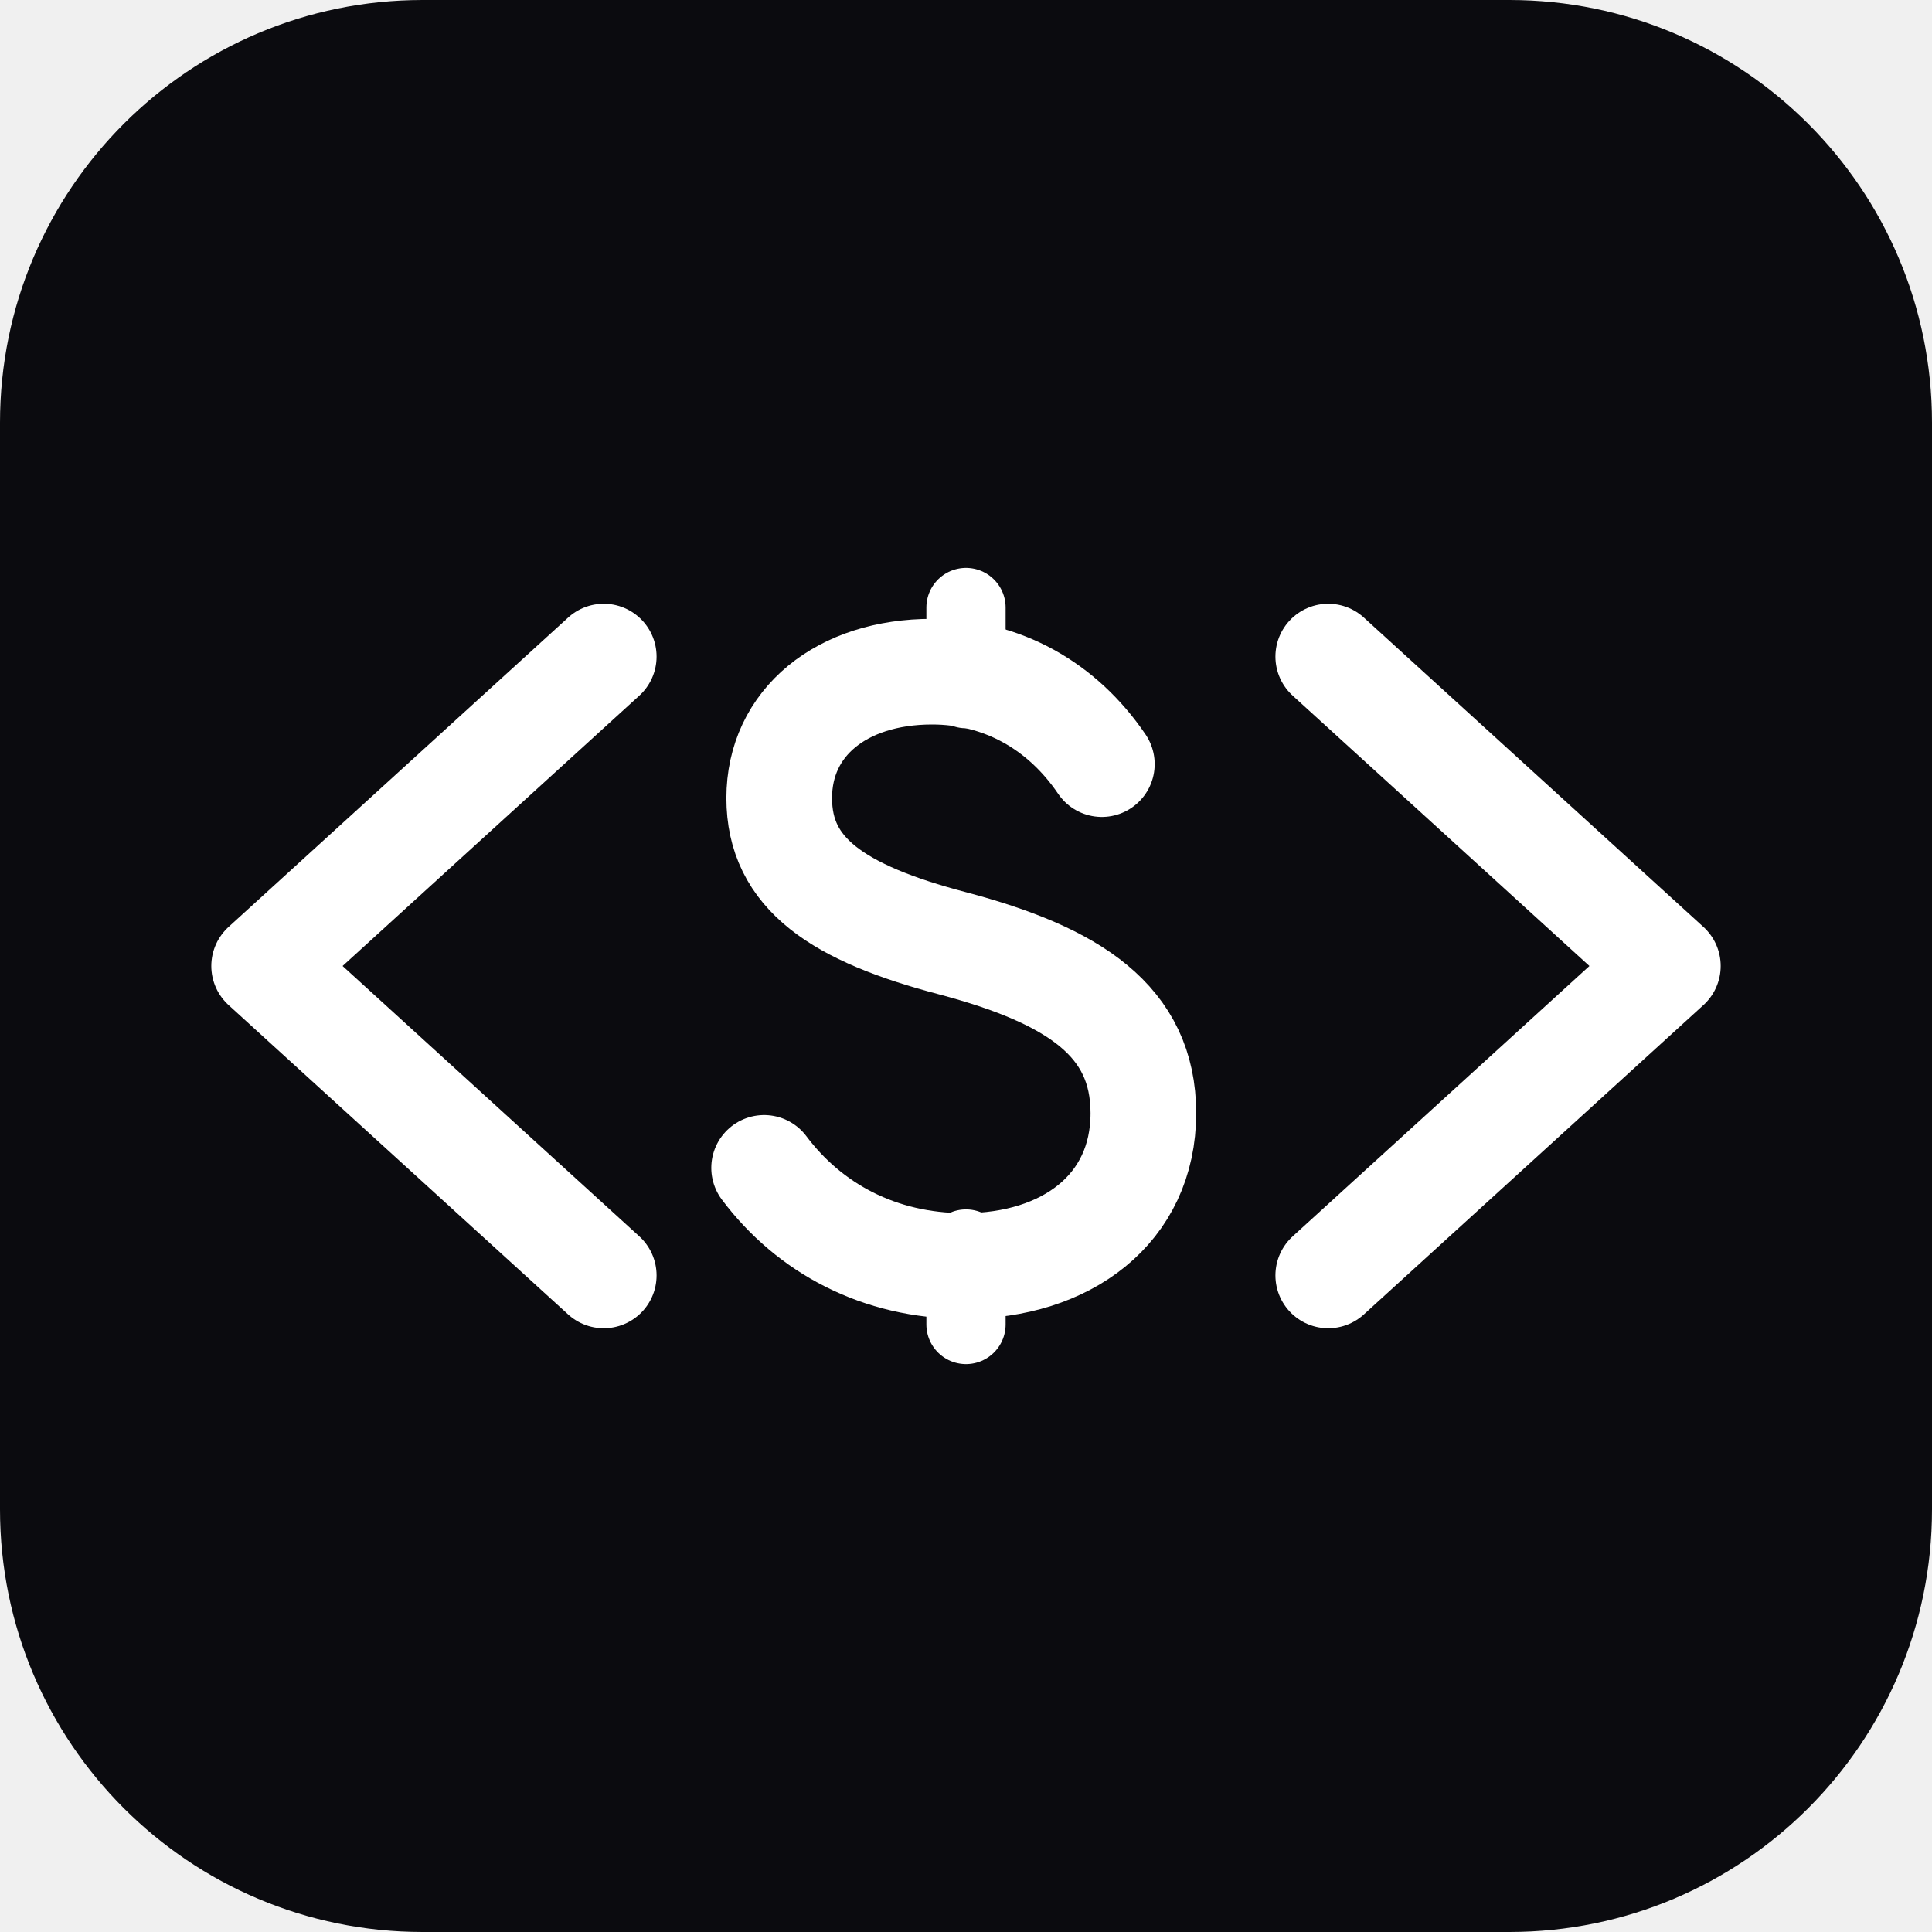
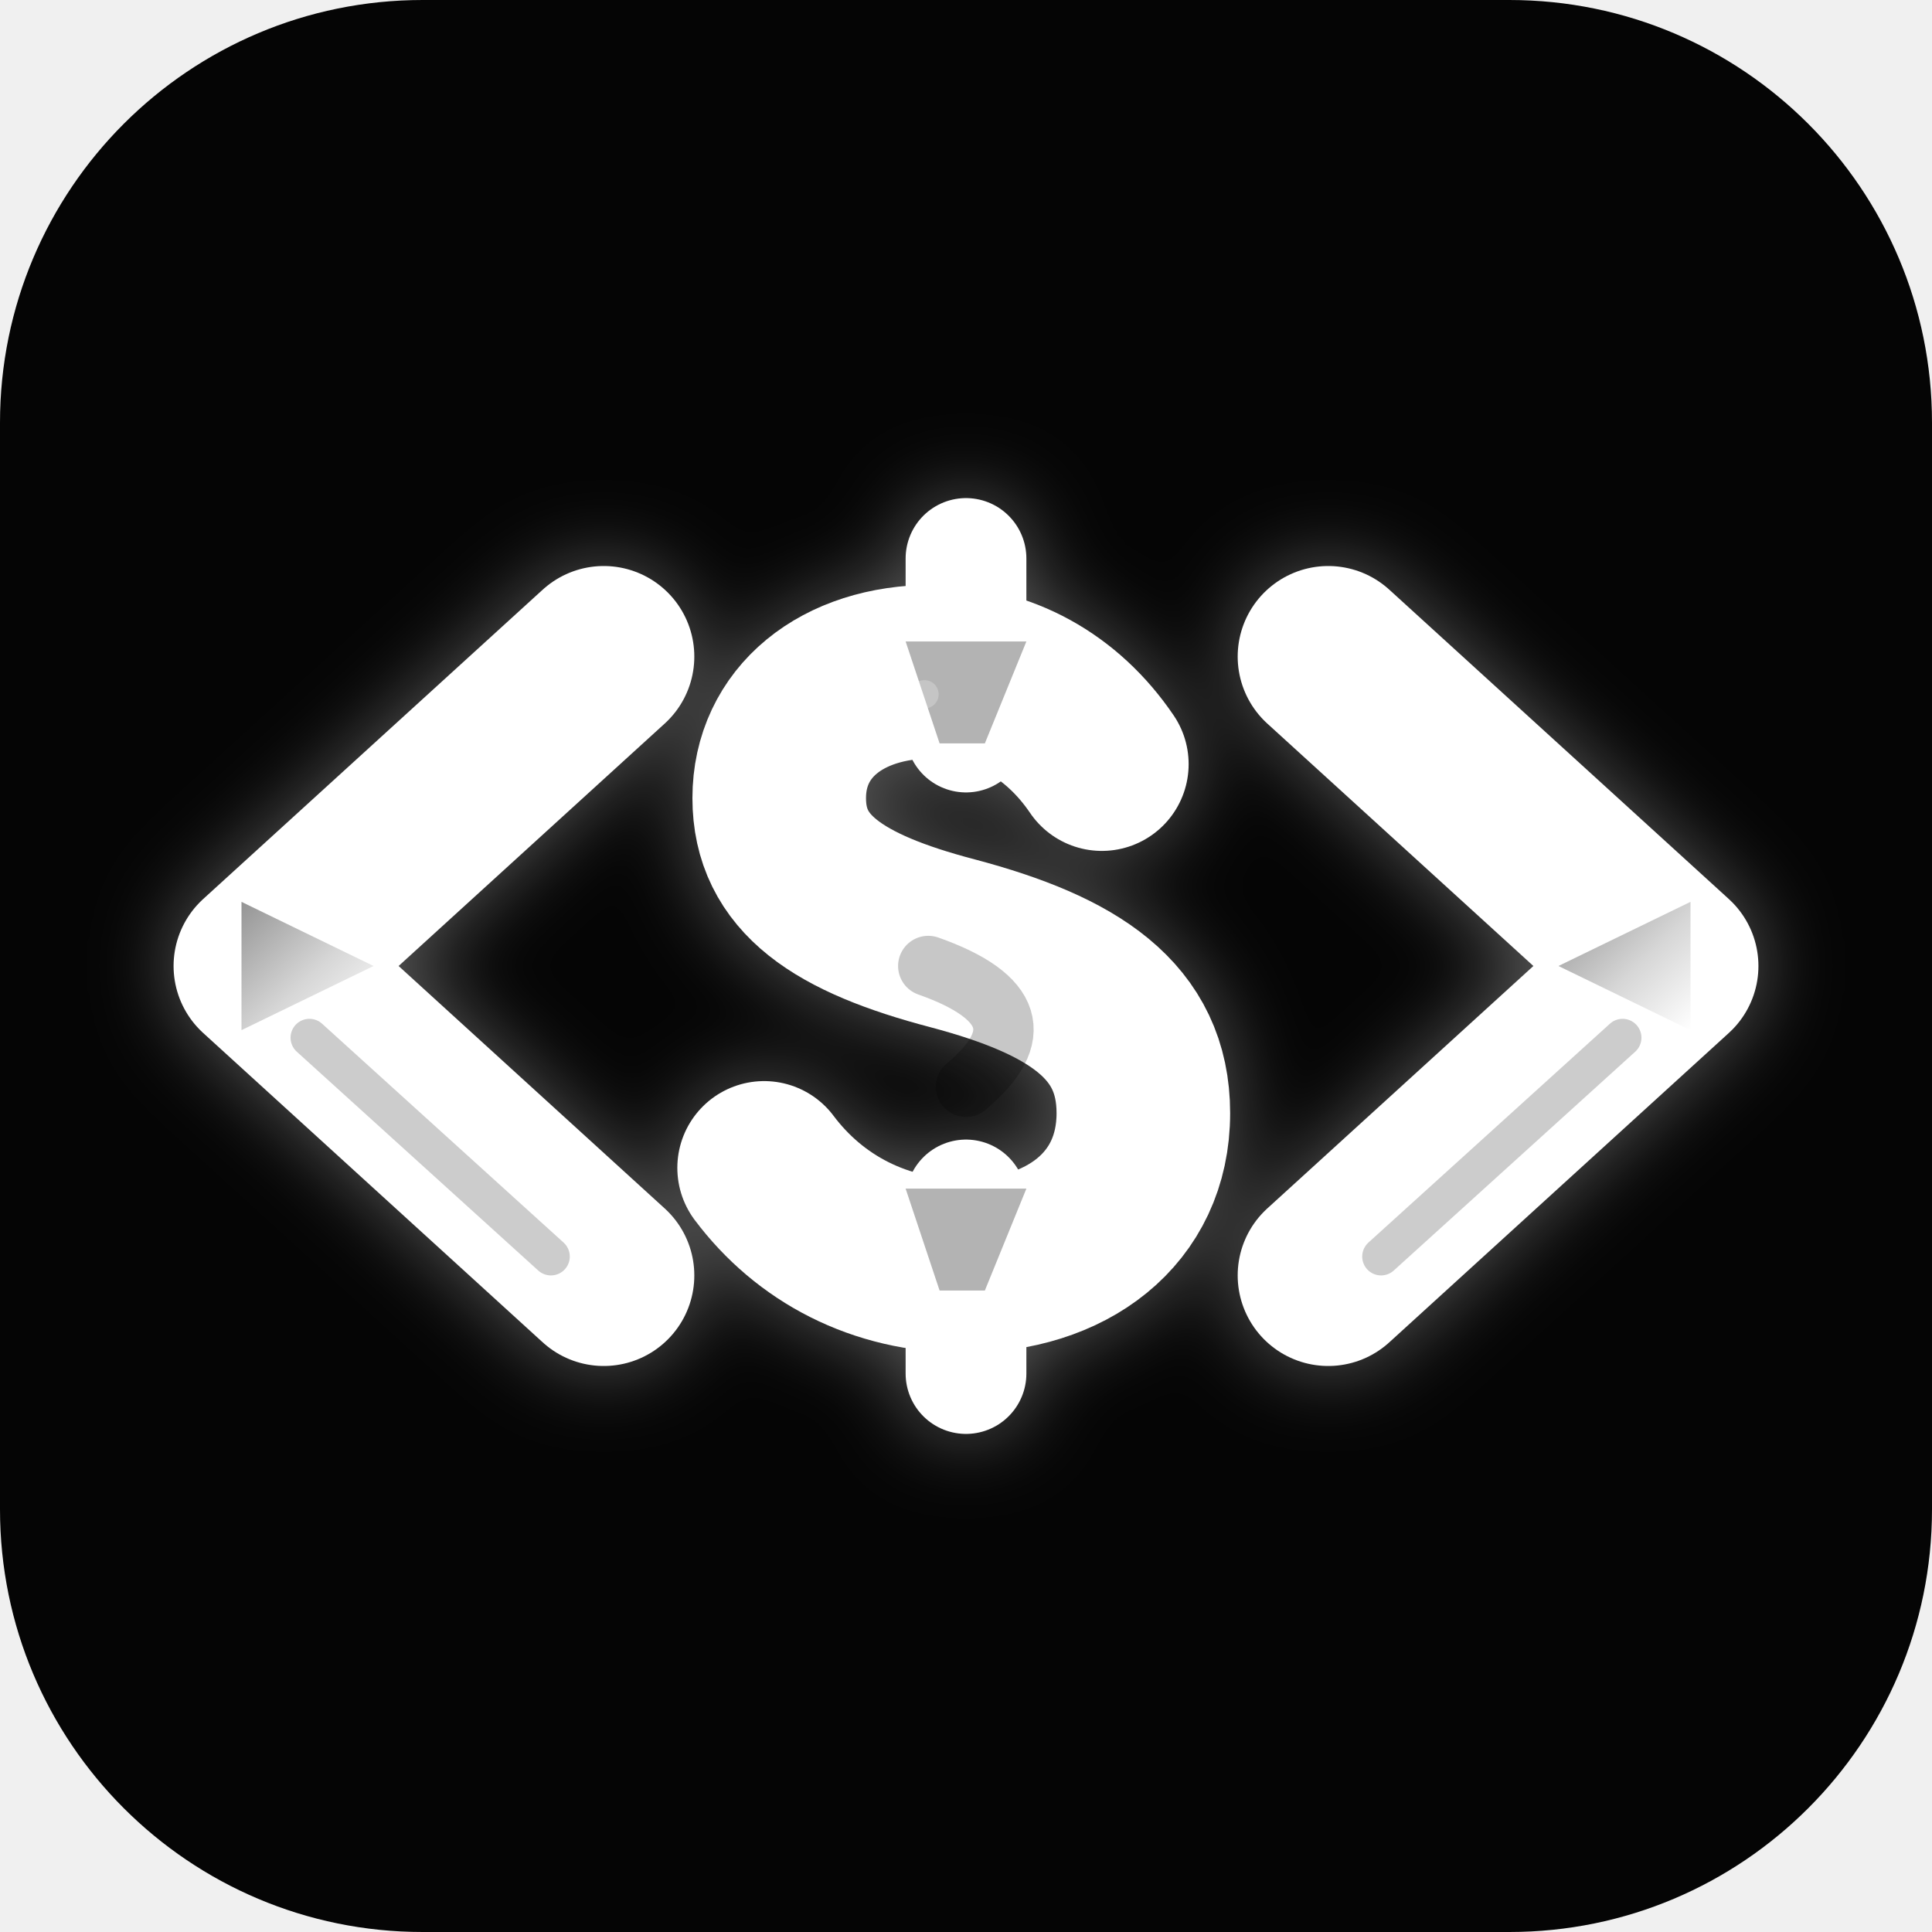
<svg xmlns="http://www.w3.org/2000/svg" viewBox="0 0 1024 1024">
-   <rect width="1024" height="1024" rx="224" fill="#0b0b0f" />
-   <g fill="none" stroke="#ffffff" stroke-linecap="round" stroke-linejoin="round">
-     <path d="M320 348L140 512L320 676" stroke-width="56" />
-     <path d="M704 348L884 512L704 676" stroke-width="56" />
-     <path d="M512 322V365" stroke-width="42" />
-     <path d="M512 662V702" stroke-width="42" />
-     <path d="M584 405C563 374 531 356 494 356C446 356 413 383 413 423C413 463 444 484 505 500C569 517 606 541 606 590C606 641 565 671 511 671C466 671 429 651 405 619" stroke-width="56" />
+   <defs>
+     <linearGradient id="adcodeFold" x1="0" y1="0" x2="1" y2="1">
+       <stop offset="0" stop-color="#000" stop-opacity=".42" />
+       <stop offset=".55" stop-color="#000" stop-opacity=".16" />
+       <stop offset="1" stop-color="#000" stop-opacity="0" />
+     </linearGradient>
+     <filter id="adcodeGlow" x="-30%" y="-30%" width="160%" height="160%">
+       <feDropShadow dx="0" dy="0" stdDeviation="22" flood-color="#ffffff" flood-opacity="0.35" />
+     </filter>
+   </defs>
+   <rect width="1024" height="1024" rx="224" fill="#050505" />
+   <g fill="none" stroke="#ffffff" stroke-linecap="round" stroke-linejoin="round" filter="url(#adcodeGlow)">
+     <path d="M320 348L140 512L320 676" stroke-width="96" />
+     <path d="M704 348L884 512L704 676" stroke-width="96" />
+     <path d="M512 296V388" stroke-width="64" />
+     <path d="M512 636V728" stroke-width="64" />
+     <path d="M584 405C563 374 531 356 494 356C446 356 413 383 413 423C413 463 444 484 505 500C569 517 606 541 606 590C606 641 565 671 511 671C466 671 429 651 405 619" stroke-width="92" />
+   </g>
+   <g fill="none" stroke-linecap="round" stroke-linejoin="round">
+     <path d="M128 478L128 546L198 512Z" fill="url(#adcodeFold)" stroke="none" />
+     <path d="M896 478L896 546L826 512Z" fill="url(#adcodeFold)" stroke="none" />
+     <path d="M292 358L164 474" stroke="#fff" stroke-width="20" opacity=".26" />
+     <path d="M732 358L860 474" stroke="#fff" stroke-width="20" opacity=".26" />
+     <path d="M164 550L292 666" stroke="#000" stroke-width="20" opacity=".2" />
+     <path d="M860 550L732 666" stroke="#000" stroke-width="20" opacity=".2" />
+     <path d="M480 340L544 340L522 394L498 394Z" fill="#000" opacity=".3" stroke="none" />
+     <path d="M480 630L544 630L522 684L498 684Z" fill="#000" opacity=".3" stroke="none" />
+     <path d="M492 512Q560 536 512 576" stroke="#000" stroke-width="32" opacity=".22" />
+     <path d="M440 400Q450 375 490 368" stroke="#fff" stroke-width="15" opacity=".24" />
  </g>
</svg>
